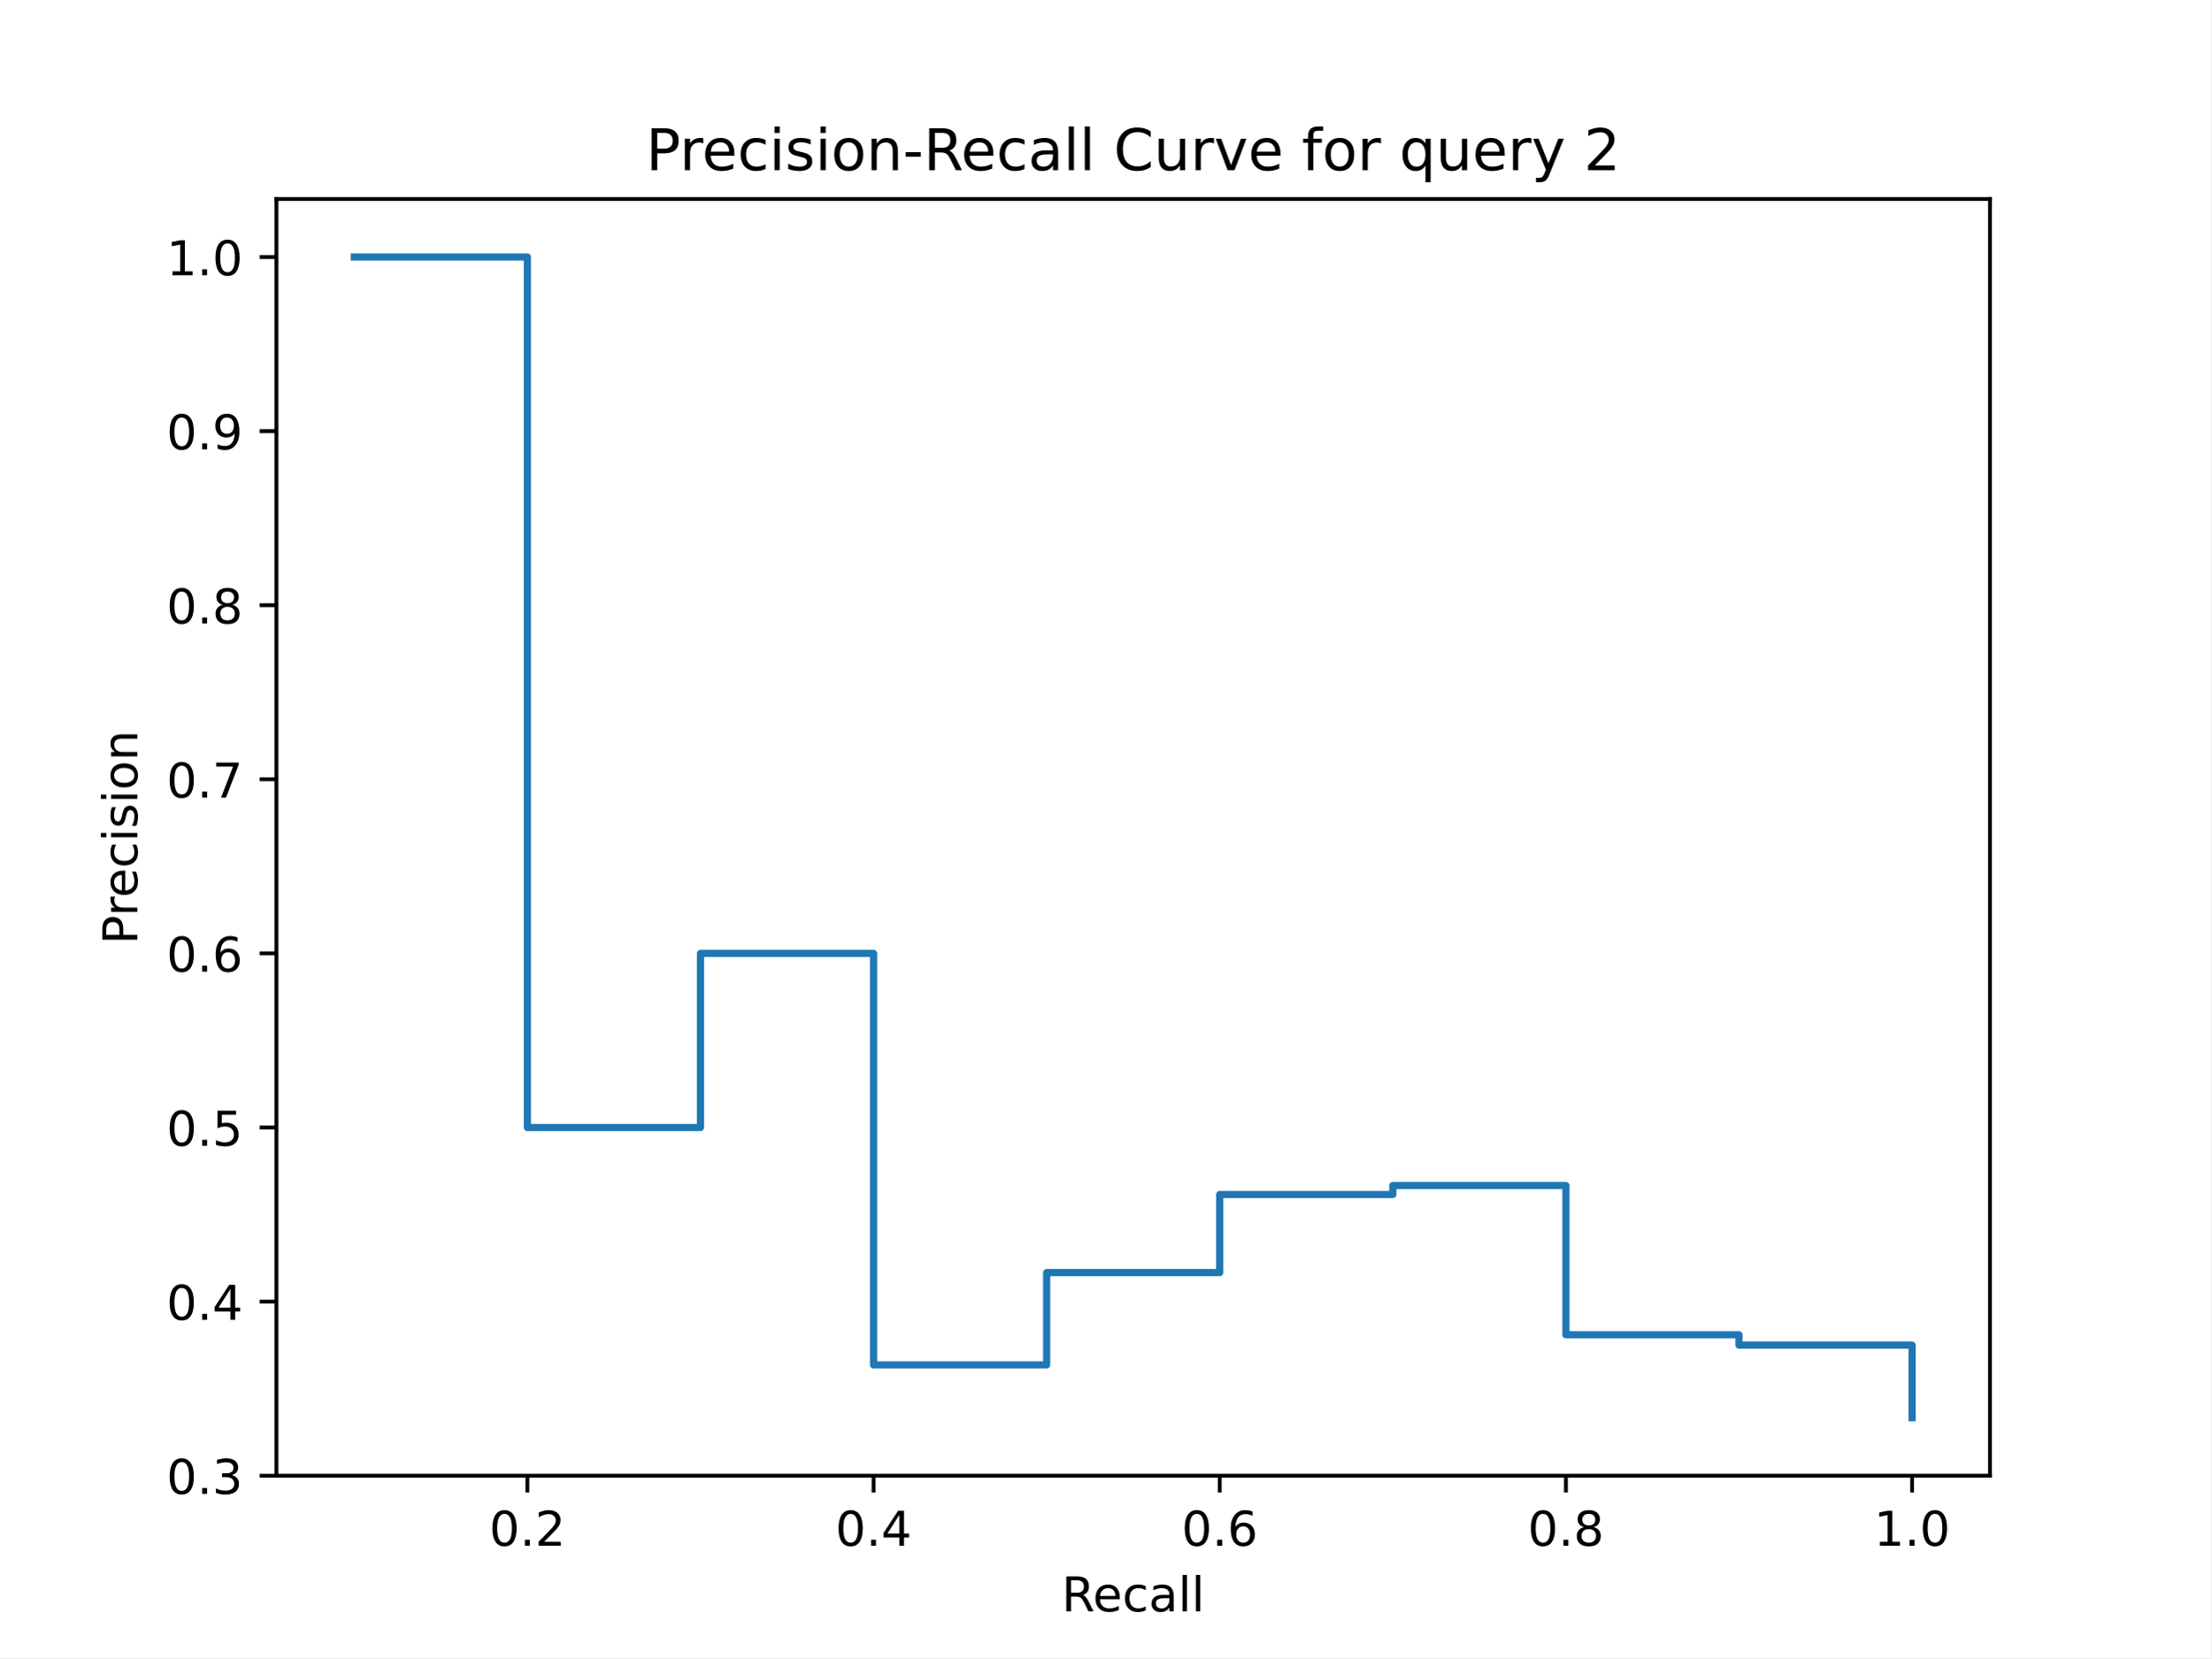
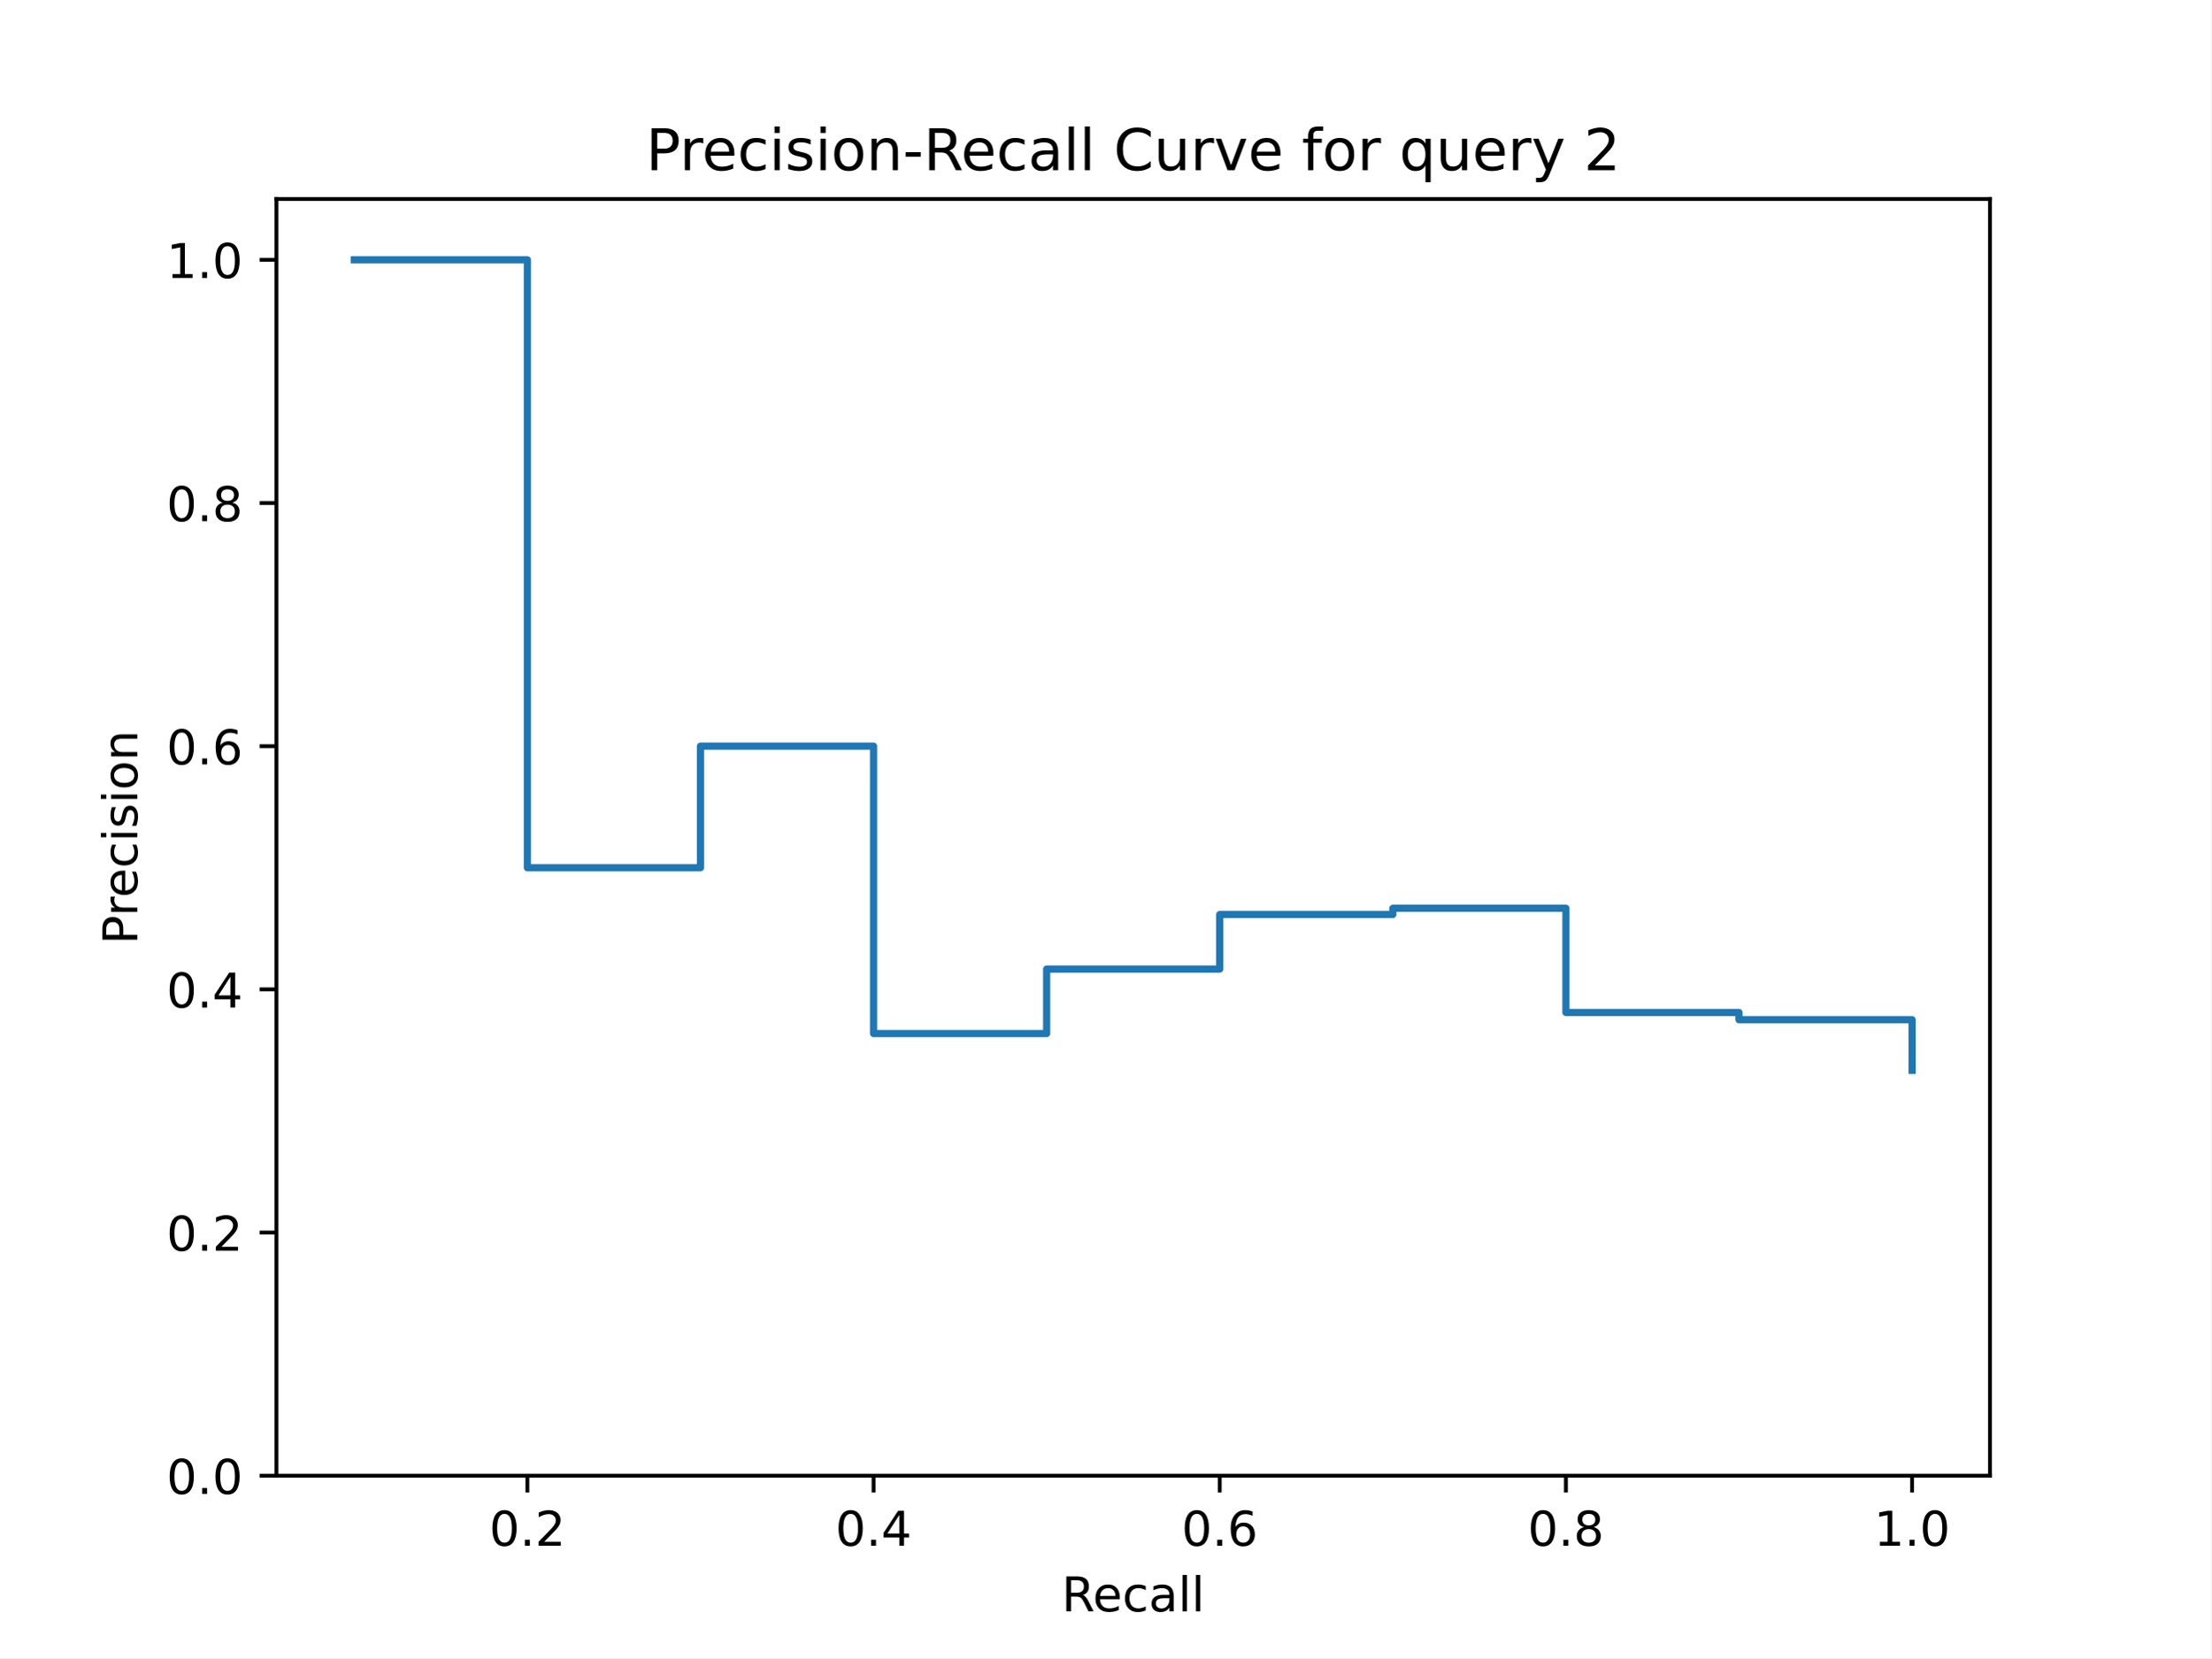
<svg xmlns="http://www.w3.org/2000/svg" xmlns:xlink="http://www.w3.org/1999/xlink" width="460.8pt" height="345.6pt" viewBox="0 0 460.8 345.6" version="1.1">
  <defs>
    <style type="text/css">*{stroke-linejoin: round; stroke-linecap: butt}</style>
  </defs>
  <g id="figure_1">
    <g id="patch_1">
      <path d="M 0 345.6  L 460.8 345.6  L 460.8 0  L 0 0  z " style="fill: #ffffff" />
    </g>
    <g id="axes_1">
      <g id="patch_2">
        <path d="M 57.6 307.584  L 414.72 307.584  L 414.72 41.472  L 57.6 41.472  z " style="fill: #ffffff" />
      </g>
      <g id="matplotlib.axis_1">
        <g id="xtick_1">
          <g id="line2d_1">
            <defs>
-               <path id="mc8107c6c7b" d="M 0 0  L 0 3.5  " style="stroke: #000000; stroke-width: 0.8" />
+               <path id="m9569dc2d40" d="M 0 0  L 0 3.5  " style="stroke: #000000; stroke-width: 0.8" />
            </defs>
            <g>
-               <use xlink:href="#mc8107c6c7b" x="109.905" y="307.584" style="stroke: #000000; stroke-width: 0.8" />
+               <use xlink:href="#m9569dc2d40" x="109.905" y="307.584" style="stroke: #000000; stroke-width: 0.8" />
            </g>
          </g>
          <g id="text_1">
-             <g transform="translate(101.9539 322.1824) scale(0.1 -0.1)">
+             <g transform="translate(101.9539 322.1824)scale(0.1 -0.1)">
              <defs>
                <path id="DejaVuSans-30" d="M 2034 4250  Q 1547 4250 1301 3770  Q 1056 3291 1056 2328  Q 1056 1369 1301 889  Q 1547 409 2034 409  Q 2525 409 2770 889  Q 3016 1369 3016 2328  Q 3016 3291 2770 3770  Q 2525 4250 2034 4250  z M 2034 4750  Q 2819 4750 3233 4129  Q 3647 3509 3647 2328  Q 3647 1150 3233 529  Q 2819 -91 2034 -91  Q 1250 -91 836 529  Q 422 1150 422 2328  Q 422 3509 836 4129  Q 1250 4750 2034 4750  z " transform="scale(0.015625)" />
                <path id="DejaVuSans-2e" d="M 684 794  L 1344 794  L 1344 0  L 684 0  L 684 794  z " transform="scale(0.015625)" />
                <path id="DejaVuSans-32" d="M 1228 531  L 3431 531  L 3431 0  L 469 0  L 469 531  Q 828 903 1448 1529  Q 2069 2156 2228 2338  Q 2531 2678 2651 2914  Q 2772 3150 2772 3378  Q 2772 3750 2511 3984  Q 2250 4219 1831 4219  Q 1534 4219 1204 4116  Q 875 4013 500 3803  L 500 4441  Q 881 4594 1212 4672  Q 1544 4750 1819 4750  Q 2544 4750 2975 4387  Q 3406 4025 3406 3419  Q 3406 3131 3298 2873  Q 3191 2616 2906 2266  Q 2828 2175 2409 1742  Q 1991 1309 1228 531  z " transform="scale(0.015625)" />
              </defs>
              <use xlink:href="#DejaVuSans-30" />
              <use xlink:href="#DejaVuSans-2e" x="63.623" />
              <use xlink:href="#DejaVuSans-32" x="95.41" />
            </g>
          </g>
        </g>
        <g id="xtick_2">
          <g id="line2d_2">
            <g>
-               <use xlink:href="#mc8107c6c7b" x="182.051" y="307.584" style="stroke: #000000; stroke-width: 0.8" />
+               <use xlink:href="#m9569dc2d40" x="182.051" y="307.584" style="stroke: #000000; stroke-width: 0.8" />
            </g>
          </g>
          <g id="text_2">
-             <g transform="translate(174.0993 322.1824) scale(0.1 -0.1)">
+             <g transform="translate(174.0993 322.1824)scale(0.1 -0.1)">
              <defs>
                <path id="DejaVuSans-34" d="M 2419 4116  L 825 1625  L 2419 1625  L 2419 4116  z M 2253 4666  L 3047 4666  L 3047 1625  L 3713 1625  L 3713 1100  L 3047 1100  L 3047 0  L 2419 0  L 2419 1100  L 313 1100  L 313 1709  L 2253 4666  z " transform="scale(0.015625)" />
              </defs>
              <use xlink:href="#DejaVuSans-30" />
              <use xlink:href="#DejaVuSans-2e" x="63.623" />
              <use xlink:href="#DejaVuSans-34" x="95.41" />
            </g>
          </g>
        </g>
        <g id="xtick_3">
          <g id="line2d_3">
            <g>
-               <use xlink:href="#mc8107c6c7b" x="254.196" y="307.584" style="stroke: #000000; stroke-width: 0.8" />
+               <use xlink:href="#m9569dc2d40" x="254.196" y="307.584" style="stroke: #000000; stroke-width: 0.8" />
            </g>
          </g>
          <g id="text_3">
-             <g transform="translate(246.2448 322.1824) scale(0.1 -0.1)">
+             <g transform="translate(246.2448 322.1824)scale(0.1 -0.1)">
              <defs>
                <path id="DejaVuSans-36" d="M 2113 2584  Q 1688 2584 1439 2293  Q 1191 2003 1191 1497  Q 1191 994 1439 701  Q 1688 409 2113 409  Q 2538 409 2786 701  Q 3034 994 3034 1497  Q 3034 2003 2786 2293  Q 2538 2584 2113 2584  z M 3366 4563  L 3366 3988  Q 3128 4100 2886 4159  Q 2644 4219 2406 4219  Q 1781 4219 1451 3797  Q 1122 3375 1075 2522  Q 1259 2794 1537 2939  Q 1816 3084 2150 3084  Q 2853 3084 3261 2657  Q 3669 2231 3669 1497  Q 3669 778 3244 343  Q 2819 -91 2113 -91  Q 1303 -91 875 529  Q 447 1150 447 2328  Q 447 3434 972 4092  Q 1497 4750 2381 4750  Q 2619 4750 2861 4703  Q 3103 4656 3366 4563  z " transform="scale(0.015625)" />
              </defs>
              <use xlink:href="#DejaVuSans-30" />
              <use xlink:href="#DejaVuSans-2e" x="63.623" />
              <use xlink:href="#DejaVuSans-36" x="95.41" />
            </g>
          </g>
        </g>
        <g id="xtick_4">
          <g id="line2d_4">
            <g>
-               <use xlink:href="#mc8107c6c7b" x="326.342" y="307.584" style="stroke: #000000; stroke-width: 0.8" />
+               <use xlink:href="#m9569dc2d40" x="326.342" y="307.584" style="stroke: #000000; stroke-width: 0.8" />
            </g>
          </g>
          <g id="text_4">
-             <g transform="translate(318.3903 322.1824) scale(0.1 -0.1)">
+             <g transform="translate(318.3903 322.1824)scale(0.1 -0.1)">
              <defs>
                <path id="DejaVuSans-38" d="M 2034 2216  Q 1584 2216 1326 1975  Q 1069 1734 1069 1313  Q 1069 891 1326 650  Q 1584 409 2034 409  Q 2484 409 2743 651  Q 3003 894 3003 1313  Q 3003 1734 2745 1975  Q 2488 2216 2034 2216  z M 1403 2484  Q 997 2584 770 2862  Q 544 3141 544 3541  Q 544 4100 942 4425  Q 1341 4750 2034 4750  Q 2731 4750 3128 4425  Q 3525 4100 3525 3541  Q 3525 3141 3298 2862  Q 3072 2584 2669 2484  Q 3125 2378 3379 2068  Q 3634 1759 3634 1313  Q 3634 634 3220 271  Q 2806 -91 2034 -91  Q 1263 -91 848 271  Q 434 634 434 1313  Q 434 1759 690 2068  Q 947 2378 1403 2484  z M 1172 3481  Q 1172 3119 1398 2916  Q 1625 2713 2034 2713  Q 2441 2713 2670 2916  Q 2900 3119 2900 3481  Q 2900 3844 2670 4047  Q 2441 4250 2034 4250  Q 1625 4250 1398 4047  Q 1172 3844 1172 3481  z " transform="scale(0.015625)" />
              </defs>
              <use xlink:href="#DejaVuSans-30" />
              <use xlink:href="#DejaVuSans-2e" x="63.623" />
              <use xlink:href="#DejaVuSans-38" x="95.41" />
            </g>
          </g>
        </g>
        <g id="xtick_5">
          <g id="line2d_5">
            <g>
-               <use xlink:href="#mc8107c6c7b" x="398.487" y="307.584" style="stroke: #000000; stroke-width: 0.8" />
+               <use xlink:href="#m9569dc2d40" x="398.487" y="307.584" style="stroke: #000000; stroke-width: 0.8" />
            </g>
          </g>
          <g id="text_5">
-             <g transform="translate(390.5357 322.1824) scale(0.1 -0.1)">
+             <g transform="translate(390.5357 322.1824)scale(0.1 -0.1)">
              <defs>
                <path id="DejaVuSans-31" d="M 794 531  L 1825 531  L 1825 4091  L 703 3866  L 703 4441  L 1819 4666  L 2450 4666  L 2450 531  L 3481 531  L 3481 0  L 794 0  L 794 531  z " transform="scale(0.015625)" />
              </defs>
              <use xlink:href="#DejaVuSans-31" />
              <use xlink:href="#DejaVuSans-2e" x="63.623" />
              <use xlink:href="#DejaVuSans-30" x="95.41" />
            </g>
          </g>
        </g>
        <g id="text_6">
-           <g transform="translate(221.2428 335.8606) scale(0.1 -0.1)">
+           <g transform="translate(221.2428 335.8606)scale(0.1 -0.1)">
            <defs>
              <path id="DejaVuSans-52" d="M 2841 2188  Q 3044 2119 3236 1894  Q 3428 1669 3622 1275  L 4263 0  L 3584 0  L 2988 1197  Q 2756 1666 2539 1819  Q 2322 1972 1947 1972  L 1259 1972  L 1259 0  L 628 0  L 628 4666  L 2053 4666  Q 2853 4666 3247 4331  Q 3641 3997 3641 3322  Q 3641 2881 3436 2590  Q 3231 2300 2841 2188  z M 1259 4147  L 1259 2491  L 2053 2491  Q 2509 2491 2742 2702  Q 2975 2913 2975 3322  Q 2975 3731 2742 3939  Q 2509 4147 2053 4147  L 1259 4147  z " transform="scale(0.015625)" />
              <path id="DejaVuSans-65" d="M 3597 1894  L 3597 1613  L 953 1613  Q 991 1019 1311 708  Q 1631 397 2203 397  Q 2534 397 2845 478  Q 3156 559 3463 722  L 3463 178  Q 3153 47 2828 -22  Q 2503 -91 2169 -91  Q 1331 -91 842 396  Q 353 884 353 1716  Q 353 2575 817 3079  Q 1281 3584 2069 3584  Q 2775 3584 3186 3129  Q 3597 2675 3597 1894  z M 3022 2063  Q 3016 2534 2758 2815  Q 2500 3097 2075 3097  Q 1594 3097 1305 2825  Q 1016 2553 972 2059  L 3022 2063  z " transform="scale(0.015625)" />
              <path id="DejaVuSans-63" d="M 3122 3366  L 3122 2828  Q 2878 2963 2633 3030  Q 2388 3097 2138 3097  Q 1578 3097 1268 2742  Q 959 2388 959 1747  Q 959 1106 1268 751  Q 1578 397 2138 397  Q 2388 397 2633 464  Q 2878 531 3122 666  L 3122 134  Q 2881 22 2623 -34  Q 2366 -91 2075 -91  Q 1284 -91 818 406  Q 353 903 353 1747  Q 353 2603 823 3093  Q 1294 3584 2113 3584  Q 2378 3584 2631 3529  Q 2884 3475 3122 3366  z " transform="scale(0.015625)" />
              <path id="DejaVuSans-61" d="M 2194 1759  Q 1497 1759 1228 1600  Q 959 1441 959 1056  Q 959 750 1161 570  Q 1363 391 1709 391  Q 2188 391 2477 730  Q 2766 1069 2766 1631  L 2766 1759  L 2194 1759  z M 3341 1997  L 3341 0  L 2766 0  L 2766 531  Q 2569 213 2275 61  Q 1981 -91 1556 -91  Q 1019 -91 701 211  Q 384 513 384 1019  Q 384 1609 779 1909  Q 1175 2209 1959 2209  L 2766 2209  L 2766 2266  Q 2766 2663 2505 2880  Q 2244 3097 1772 3097  Q 1472 3097 1187 3025  Q 903 2953 641 2809  L 641 3341  Q 956 3463 1253 3523  Q 1550 3584 1831 3584  Q 2591 3584 2966 3190  Q 3341 2797 3341 1997  z " transform="scale(0.015625)" />
              <path id="DejaVuSans-6c" d="M 603 4863  L 1178 4863  L 1178 0  L 603 0  L 603 4863  z " transform="scale(0.015625)" />
            </defs>
            <use xlink:href="#DejaVuSans-52" />
            <use xlink:href="#DejaVuSans-65" x="64.982" />
            <use xlink:href="#DejaVuSans-63" x="126.506" />
            <use xlink:href="#DejaVuSans-61" x="181.486" />
            <use xlink:href="#DejaVuSans-6c" x="242.766" />
            <use xlink:href="#DejaVuSans-6c" x="270.549" />
          </g>
        </g>
      </g>
      <g id="matplotlib.axis_2">
        <g id="ytick_1">
          <g id="line2d_6">
            <defs>
-               <path id="mdc7ec660fc" d="M 0 0  L -3.5 0  " style="stroke: #000000; stroke-width: 0.8" />
+               <path id="m5f77014a1e" d="M 0 0  L -3.5 0  " style="stroke: #000000; stroke-width: 0.8" />
            </defs>
            <g>
-               <use xlink:href="#mdc7ec660fc" x="57.6" y="307.584" style="stroke: #000000; stroke-width: 0.8" />
+               <use xlink:href="#m5f77014a1e" x="57.6" y="307.584" style="stroke: #000000; stroke-width: 0.8" />
            </g>
          </g>
          <g id="text_7">
-             <g transform="translate(34.69687 311.3832) scale(0.1 -0.1)">
-               <defs>
-                 <path id="DejaVuSans-33" d="M 2597 2516  Q 3050 2419 3304 2112  Q 3559 1806 3559 1356  Q 3559 666 3084 287  Q 2609 -91 1734 -91  Q 1441 -91 1130 -33  Q 819 25 488 141  L 488 750  Q 750 597 1062 519  Q 1375 441 1716 441  Q 2309 441 2620 675  Q 2931 909 2931 1356  Q 2931 1769 2642 2001  Q 2353 2234 1838 2234  L 1294 2234  L 1294 2753  L 1863 2753  Q 2328 2753 2575 2939  Q 2822 3125 2822 3475  Q 2822 3834 2567 4026  Q 2313 4219 1838 4219  Q 1578 4219 1281 4162  Q 984 4106 628 3988  L 628 4550  Q 988 4650 1302 4700  Q 1616 4750 1894 4750  Q 2613 4750 3031 4423  Q 3450 4097 3450 3541  Q 3450 3153 3228 2886  Q 3006 2619 2597 2516  z " transform="scale(0.015625)" />
-               </defs>
-               <use xlink:href="#DejaVuSans-30" />
-               <use xlink:href="#DejaVuSans-2e" x="63.623" />
-               <use xlink:href="#DejaVuSans-33" x="95.41" />
+             <g transform="translate(34.69687 311.3832)scale(0.1 -0.1)">
+               <use xlink:href="#DejaVuSans-30" />
+               <use xlink:href="#DejaVuSans-2e" x="63.623" />
+               <use xlink:href="#DejaVuSans-30" x="95.41" />
            </g>
          </g>
        </g>
        <g id="ytick_2">
          <g id="line2d_7">
            <g>
-               <use xlink:href="#mdc7ec660fc" x="57.6" y="271.296" style="stroke: #000000; stroke-width: 0.8" />
+               <use xlink:href="#m5f77014a1e" x="57.6" y="256.896" style="stroke: #000000; stroke-width: 0.8" />
            </g>
          </g>
          <g id="text_8">
-             <g transform="translate(34.69687 275.0952) scale(0.1 -0.1)">
-               <use xlink:href="#DejaVuSans-30" />
-               <use xlink:href="#DejaVuSans-2e" x="63.623" />
-               <use xlink:href="#DejaVuSans-34" x="95.41" />
+             <g transform="translate(34.69687 260.6952)scale(0.1 -0.1)">
+               <use xlink:href="#DejaVuSans-30" />
+               <use xlink:href="#DejaVuSans-2e" x="63.623" />
+               <use xlink:href="#DejaVuSans-32" x="95.41" />
            </g>
          </g>
        </g>
        <g id="ytick_3">
          <g id="line2d_8">
            <g>
-               <use xlink:href="#mdc7ec660fc" x="57.6" y="235.008" style="stroke: #000000; stroke-width: 0.8" />
+               <use xlink:href="#m5f77014a1e" x="57.6" y="206.208" style="stroke: #000000; stroke-width: 0.8" />
            </g>
          </g>
          <g id="text_9">
-             <g transform="translate(34.69687 238.8072) scale(0.1 -0.1)">
-               <defs>
-                 <path id="DejaVuSans-35" d="M 691 4666  L 3169 4666  L 3169 4134  L 1269 4134  L 1269 2991  Q 1406 3038 1543 3061  Q 1681 3084 1819 3084  Q 2600 3084 3056 2656  Q 3513 2228 3513 1497  Q 3513 744 3044 326  Q 2575 -91 1722 -91  Q 1428 -91 1123 -41  Q 819 9 494 109  L 494 744  Q 775 591 1075 516  Q 1375 441 1709 441  Q 2250 441 2565 725  Q 2881 1009 2881 1497  Q 2881 1984 2565 2268  Q 2250 2553 1709 2553  Q 1456 2553 1204 2497  Q 953 2441 691 2322  L 691 4666  z " transform="scale(0.015625)" />
-               </defs>
-               <use xlink:href="#DejaVuSans-30" />
-               <use xlink:href="#DejaVuSans-2e" x="63.623" />
-               <use xlink:href="#DejaVuSans-35" x="95.41" />
+             <g transform="translate(34.69687 210.0072)scale(0.1 -0.1)">
+               <use xlink:href="#DejaVuSans-30" />
+               <use xlink:href="#DejaVuSans-2e" x="63.623" />
+               <use xlink:href="#DejaVuSans-34" x="95.41" />
            </g>
          </g>
        </g>
        <g id="ytick_4">
          <g id="line2d_9">
            <g>
-               <use xlink:href="#mdc7ec660fc" x="57.6" y="198.72" style="stroke: #000000; stroke-width: 0.8" />
+               <use xlink:href="#m5f77014a1e" x="57.6" y="155.52" style="stroke: #000000; stroke-width: 0.8" />
            </g>
          </g>
          <g id="text_10">
-             <g transform="translate(34.69687 202.5192) scale(0.1 -0.1)">
+             <g transform="translate(34.69687 159.3192)scale(0.1 -0.1)">
              <use xlink:href="#DejaVuSans-30" />
              <use xlink:href="#DejaVuSans-2e" x="63.623" />
              <use xlink:href="#DejaVuSans-36" x="95.41" />
            </g>
          </g>
        </g>
        <g id="ytick_5">
          <g id="line2d_10">
            <g>
-               <use xlink:href="#mdc7ec660fc" x="57.6" y="162.432" style="stroke: #000000; stroke-width: 0.8" />
+               <use xlink:href="#m5f77014a1e" x="57.6" y="104.832" style="stroke: #000000; stroke-width: 0.8" />
            </g>
          </g>
          <g id="text_11">
-             <g transform="translate(34.69687 166.2312) scale(0.1 -0.1)">
-               <defs>
-                 <path id="DejaVuSans-37" d="M 525 4666  L 3525 4666  L 3525 4397  L 1831 0  L 1172 0  L 2766 4134  L 525 4134  L 525 4666  z " transform="scale(0.015625)" />
-               </defs>
-               <use xlink:href="#DejaVuSans-30" />
-               <use xlink:href="#DejaVuSans-2e" x="63.623" />
-               <use xlink:href="#DejaVuSans-37" x="95.41" />
+             <g transform="translate(34.69687 108.6312)scale(0.1 -0.1)">
+               <use xlink:href="#DejaVuSans-30" />
+               <use xlink:href="#DejaVuSans-2e" x="63.623" />
+               <use xlink:href="#DejaVuSans-38" x="95.41" />
            </g>
          </g>
        </g>
        <g id="ytick_6">
          <g id="line2d_11">
            <g>
-               <use xlink:href="#mdc7ec660fc" x="57.6" y="126.144" style="stroke: #000000; stroke-width: 0.8" />
+               <use xlink:href="#m5f77014a1e" x="57.6" y="54.144" style="stroke: #000000; stroke-width: 0.8" />
            </g>
          </g>
          <g id="text_12">
-             <g transform="translate(34.69687 129.9432) scale(0.1 -0.1)">
-               <use xlink:href="#DejaVuSans-30" />
-               <use xlink:href="#DejaVuSans-2e" x="63.623" />
-               <use xlink:href="#DejaVuSans-38" x="95.41" />
-             </g>
-           </g>
-         </g>
-         <g id="ytick_7">
-           <g id="line2d_12">
-             <g>
-               <use xlink:href="#mdc7ec660fc" x="57.6" y="89.856" style="stroke: #000000; stroke-width: 0.8" />
-             </g>
-           </g>
-           <g id="text_13">
-             <g transform="translate(34.69687 93.65522) scale(0.1 -0.1)">
-               <defs>
-                 <path id="DejaVuSans-39" d="M 703 97  L 703 672  Q 941 559 1184 500  Q 1428 441 1663 441  Q 2288 441 2617 861  Q 2947 1281 2994 2138  Q 2813 1869 2534 1725  Q 2256 1581 1919 1581  Q 1219 1581 811 2004  Q 403 2428 403 3163  Q 403 3881 828 4315  Q 1253 4750 1959 4750  Q 2769 4750 3195 4129  Q 3622 3509 3622 2328  Q 3622 1225 3098 567  Q 2575 -91 1691 -91  Q 1453 -91 1209 -44  Q 966 3 703 97  z M 1959 2075  Q 2384 2075 2632 2365  Q 2881 2656 2881 3163  Q 2881 3666 2632 3958  Q 2384 4250 1959 4250  Q 1534 4250 1286 3958  Q 1038 3666 1038 3163  Q 1038 2656 1286 2365  Q 1534 2075 1959 2075  z " transform="scale(0.015625)" />
-               </defs>
-               <use xlink:href="#DejaVuSans-30" />
-               <use xlink:href="#DejaVuSans-2e" x="63.623" />
-               <use xlink:href="#DejaVuSans-39" x="95.41" />
-             </g>
-           </g>
-         </g>
-         <g id="ytick_8">
-           <g id="line2d_13">
-             <g>
-               <use xlink:href="#mdc7ec660fc" x="57.6" y="53.568" style="stroke: #000000; stroke-width: 0.8" />
-             </g>
-           </g>
-           <g id="text_14">
-             <g transform="translate(34.69687 57.36722) scale(0.1 -0.1)">
+             <g transform="translate(34.69687 57.94322)scale(0.1 -0.1)">
              <use xlink:href="#DejaVuSans-31" />
              <use xlink:href="#DejaVuSans-2e" x="63.623" />
              <use xlink:href="#DejaVuSans-30" x="95.41" />
            </g>
          </g>
        </g>
-         <g id="text_15">
-           <g transform="translate(28.61719 196.835) rotate(-90) scale(0.1 -0.1)">
+         <g id="text_13">
+           <g transform="translate(28.61719 196.835)rotate(-90)scale(0.1 -0.1)">
            <defs>
              <path id="DejaVuSans-50" d="M 1259 4147  L 1259 2394  L 2053 2394  Q 2494 2394 2734 2622  Q 2975 2850 2975 3272  Q 2975 3691 2734 3919  Q 2494 4147 2053 4147  L 1259 4147  z M 628 4666  L 2053 4666  Q 2838 4666 3239 4311  Q 3641 3956 3641 3272  Q 3641 2581 3239 2228  Q 2838 1875 2053 1875  L 1259 1875  L 1259 0  L 628 0  L 628 4666  z " transform="scale(0.015625)" />
              <path id="DejaVuSans-72" d="M 2631 2963  Q 2534 3019 2420 3045  Q 2306 3072 2169 3072  Q 1681 3072 1420 2755  Q 1159 2438 1159 1844  L 1159 0  L 581 0  L 581 3500  L 1159 3500  L 1159 2956  Q 1341 3275 1631 3429  Q 1922 3584 2338 3584  Q 2397 3584 2469 3576  Q 2541 3569 2628 3553  L 2631 2963  z " transform="scale(0.015625)" />
              <path id="DejaVuSans-69" d="M 603 3500  L 1178 3500  L 1178 0  L 603 0  L 603 3500  z M 603 4863  L 1178 4863  L 1178 4134  L 603 4134  L 603 4863  z " transform="scale(0.015625)" />
              <path id="DejaVuSans-73" d="M 2834 3397  L 2834 2853  Q 2591 2978 2328 3040  Q 2066 3103 1784 3103  Q 1356 3103 1142 2972  Q 928 2841 928 2578  Q 928 2378 1081 2264  Q 1234 2150 1697 2047  L 1894 2003  Q 2506 1872 2764 1633  Q 3022 1394 3022 966  Q 3022 478 2636 193  Q 2250 -91 1575 -91  Q 1294 -91 989 -36  Q 684 19 347 128  L 347 722  Q 666 556 975 473  Q 1284 391 1588 391  Q 1994 391 2212 530  Q 2431 669 2431 922  Q 2431 1156 2273 1281  Q 2116 1406 1581 1522  L 1381 1569  Q 847 1681 609 1914  Q 372 2147 372 2553  Q 372 3047 722 3315  Q 1072 3584 1716 3584  Q 2034 3584 2315 3537  Q 2597 3491 2834 3397  z " transform="scale(0.015625)" />
              <path id="DejaVuSans-6f" d="M 1959 3097  Q 1497 3097 1228 2736  Q 959 2375 959 1747  Q 959 1119 1226 758  Q 1494 397 1959 397  Q 2419 397 2687 759  Q 2956 1122 2956 1747  Q 2956 2369 2687 2733  Q 2419 3097 1959 3097  z M 1959 3584  Q 2709 3584 3137 3096  Q 3566 2609 3566 1747  Q 3566 888 3137 398  Q 2709 -91 1959 -91  Q 1206 -91 779 398  Q 353 888 353 1747  Q 353 2609 779 3096  Q 1206 3584 1959 3584  z " transform="scale(0.015625)" />
              <path id="DejaVuSans-6e" d="M 3513 2113  L 3513 0  L 2938 0  L 2938 2094  Q 2938 2591 2744 2837  Q 2550 3084 2163 3084  Q 1697 3084 1428 2787  Q 1159 2491 1159 1978  L 1159 0  L 581 0  L 581 3500  L 1159 3500  L 1159 2956  Q 1366 3272 1645 3428  Q 1925 3584 2291 3584  Q 2894 3584 3203 3211  Q 3513 2838 3513 2113  z " transform="scale(0.015625)" />
            </defs>
            <use xlink:href="#DejaVuSans-50" />
            <use xlink:href="#DejaVuSans-72" x="58.553" />
            <use xlink:href="#DejaVuSans-65" x="97.416" />
            <use xlink:href="#DejaVuSans-63" x="158.939" />
            <use xlink:href="#DejaVuSans-69" x="213.92" />
            <use xlink:href="#DejaVuSans-73" x="241.703" />
            <use xlink:href="#DejaVuSans-69" x="293.803" />
            <use xlink:href="#DejaVuSans-6f" x="321.586" />
            <use xlink:href="#DejaVuSans-6e" x="382.768" />
          </g>
        </g>
      </g>
-       <g id="line2d_14">
-         <path d="M 73.833 53.568  L 109.905 53.568  L 109.905 235.008  L 145.978 235.008  L 145.978 198.72  L 145.978 198.72  L 145.978 198.72  L 182.051 198.72  L 182.051 284.492  L 218.124 284.492  L 218.124 265.248  L 254.196 265.248  L 254.196 248.965  L 290.269 248.965  L 290.269 247.104  L 290.269 247.104  L 290.269 247.104  L 326.342 247.104  L 326.342 278.208  L 362.415 278.208  L 362.415 280.368  L 398.487 280.368  L 398.487 295.488  " clip-path="url(#p17d9d7b808)" style="fill: none; stroke: #1f77b4; stroke-width: 1.5; stroke-linecap: square" />
+       <g id="line2d_12">
+         <path d="M 73.833 54.144  L 109.905 54.144  L 109.905 180.864  L 145.978 180.864  L 145.978 155.52  L 145.978 155.52  L 145.978 155.52  L 182.051 155.52  L 182.051 215.424  L 218.124 215.424  L 218.124 201.984  L 254.196 201.984  L 254.196 190.612  L 290.269 190.612  L 290.269 189.312  L 290.269 189.312  L 290.269 189.312  L 326.342 189.312  L 326.342 211.035  L 362.415 211.035  L 362.415 212.544  L 398.487 212.544  L 398.487 223.104  " clip-path="url(#p79fee1df52)" style="fill: none; stroke: #1f77b4; stroke-width: 1.5; stroke-linecap: square" />
      </g>
      <g id="patch_3">
        <path d="M 57.6 307.584  L 57.6 41.472  " style="fill: none; stroke: #000000; stroke-width: 0.8; stroke-linejoin: miter; stroke-linecap: square" />
      </g>
      <g id="patch_4">
        <path d="M 414.72 307.584  L 414.72 41.472  " style="fill: none; stroke: #000000; stroke-width: 0.8; stroke-linejoin: miter; stroke-linecap: square" />
      </g>
      <g id="patch_5">
        <path d="M 57.6 307.584  L 414.72 307.584  " style="fill: none; stroke: #000000; stroke-width: 0.8; stroke-linejoin: miter; stroke-linecap: square" />
      </g>
      <g id="patch_6">
        <path d="M 57.6 41.472  L 414.72 41.472  " style="fill: none; stroke: #000000; stroke-width: 0.8; stroke-linejoin: miter; stroke-linecap: square" />
      </g>
-       <g id="text_16">
-         <g transform="translate(134.6081 35.472) scale(0.12 -0.12)">
+       <g id="text_14">
+         <g transform="translate(134.6081 35.472)scale(0.12 -0.12)">
          <defs>
            <path id="DejaVuSans-2d" d="M 313 2009  L 1997 2009  L 1997 1497  L 313 1497  L 313 2009  z " transform="scale(0.015625)" />
            <path id="DejaVuSans-20" transform="scale(0.015625)" />
            <path id="DejaVuSans-43" d="M 4122 4306  L 4122 3641  Q 3803 3938 3442 4084  Q 3081 4231 2675 4231  Q 1875 4231 1450 3742  Q 1025 3253 1025 2328  Q 1025 1406 1450 917  Q 1875 428 2675 428  Q 3081 428 3442 575  Q 3803 722 4122 1019  L 4122 359  Q 3791 134 3420 21  Q 3050 -91 2638 -91  Q 1578 -91 968 557  Q 359 1206 359 2328  Q 359 3453 968 4101  Q 1578 4750 2638 4750  Q 3056 4750 3426 4639  Q 3797 4528 4122 4306  z " transform="scale(0.015625)" />
            <path id="DejaVuSans-75" d="M 544 1381  L 544 3500  L 1119 3500  L 1119 1403  Q 1119 906 1312 657  Q 1506 409 1894 409  Q 2359 409 2629 706  Q 2900 1003 2900 1516  L 2900 3500  L 3475 3500  L 3475 0  L 2900 0  L 2900 538  Q 2691 219 2414 64  Q 2138 -91 1772 -91  Q 1169 -91 856 284  Q 544 659 544 1381  z M 1991 3584  L 1991 3584  z " transform="scale(0.015625)" />
            <path id="DejaVuSans-76" d="M 191 3500  L 800 3500  L 1894 563  L 2988 3500  L 3597 3500  L 2284 0  L 1503 0  L 191 3500  z " transform="scale(0.015625)" />
            <path id="DejaVuSans-66" d="M 2375 4863  L 2375 4384  L 1825 4384  Q 1516 4384 1395 4259  Q 1275 4134 1275 3809  L 1275 3500  L 2222 3500  L 2222 3053  L 1275 3053  L 1275 0  L 697 0  L 697 3053  L 147 3053  L 147 3500  L 697 3500  L 697 3744  Q 697 4328 969 4595  Q 1241 4863 1831 4863  L 2375 4863  z " transform="scale(0.015625)" />
            <path id="DejaVuSans-71" d="M 947 1747  Q 947 1113 1208 752  Q 1469 391 1925 391  Q 2381 391 2643 752  Q 2906 1113 2906 1747  Q 2906 2381 2643 2742  Q 2381 3103 1925 3103  Q 1469 3103 1208 2742  Q 947 2381 947 1747  z M 2906 525  Q 2725 213 2448 61  Q 2172 -91 1784 -91  Q 1150 -91 751 415  Q 353 922 353 1747  Q 353 2572 751 3078  Q 1150 3584 1784 3584  Q 2172 3584 2448 3432  Q 2725 3281 2906 2969  L 2906 3500  L 3481 3500  L 3481 -1331  L 2906 -1331  L 2906 525  z " transform="scale(0.015625)" />
            <path id="DejaVuSans-79" d="M 2059 -325  Q 1816 -950 1584 -1140  Q 1353 -1331 966 -1331  L 506 -1331  L 506 -850  L 844 -850  Q 1081 -850 1212 -737  Q 1344 -625 1503 -206  L 1606 56  L 191 3500  L 800 3500  L 1894 763  L 2988 3500  L 3597 3500  L 2059 -325  z " transform="scale(0.015625)" />
          </defs>
          <use xlink:href="#DejaVuSans-50" />
          <use xlink:href="#DejaVuSans-72" x="58.553" />
          <use xlink:href="#DejaVuSans-65" x="97.416" />
          <use xlink:href="#DejaVuSans-63" x="158.939" />
          <use xlink:href="#DejaVuSans-69" x="213.92" />
          <use xlink:href="#DejaVuSans-73" x="241.703" />
          <use xlink:href="#DejaVuSans-69" x="293.803" />
          <use xlink:href="#DejaVuSans-6f" x="321.586" />
          <use xlink:href="#DejaVuSans-6e" x="382.768" />
          <use xlink:href="#DejaVuSans-2d" x="446.146" />
          <use xlink:href="#DejaVuSans-52" x="482.23" />
          <use xlink:href="#DejaVuSans-65" x="547.213" />
          <use xlink:href="#DejaVuSans-63" x="608.736" />
          <use xlink:href="#DejaVuSans-61" x="663.717" />
          <use xlink:href="#DejaVuSans-6c" x="724.996" />
          <use xlink:href="#DejaVuSans-6c" x="752.779" />
          <use xlink:href="#DejaVuSans-20" x="780.562" />
          <use xlink:href="#DejaVuSans-43" x="812.35" />
          <use xlink:href="#DejaVuSans-75" x="882.174" />
          <use xlink:href="#DejaVuSans-72" x="945.553" />
          <use xlink:href="#DejaVuSans-76" x="986.666" />
          <use xlink:href="#DejaVuSans-65" x="1045.846" />
          <use xlink:href="#DejaVuSans-20" x="1107.369" />
          <use xlink:href="#DejaVuSans-66" x="1139.156" />
          <use xlink:href="#DejaVuSans-6f" x="1174.361" />
          <use xlink:href="#DejaVuSans-72" x="1235.543" />
          <use xlink:href="#DejaVuSans-20" x="1276.656" />
          <use xlink:href="#DejaVuSans-71" x="1308.443" />
          <use xlink:href="#DejaVuSans-75" x="1371.92" />
          <use xlink:href="#DejaVuSans-65" x="1435.299" />
          <use xlink:href="#DejaVuSans-72" x="1496.822" />
          <use xlink:href="#DejaVuSans-79" x="1537.936" />
          <use xlink:href="#DejaVuSans-20" x="1597.115" />
          <use xlink:href="#DejaVuSans-32" x="1628.902" />
        </g>
      </g>
    </g>
  </g>
  <defs>
-     <clipPath id="p17d9d7b808">
+     <clipPath id="p79fee1df52">
      <rect x="57.6" y="41.472" width="357.12" height="266.112" />
    </clipPath>
  </defs>
</svg>
